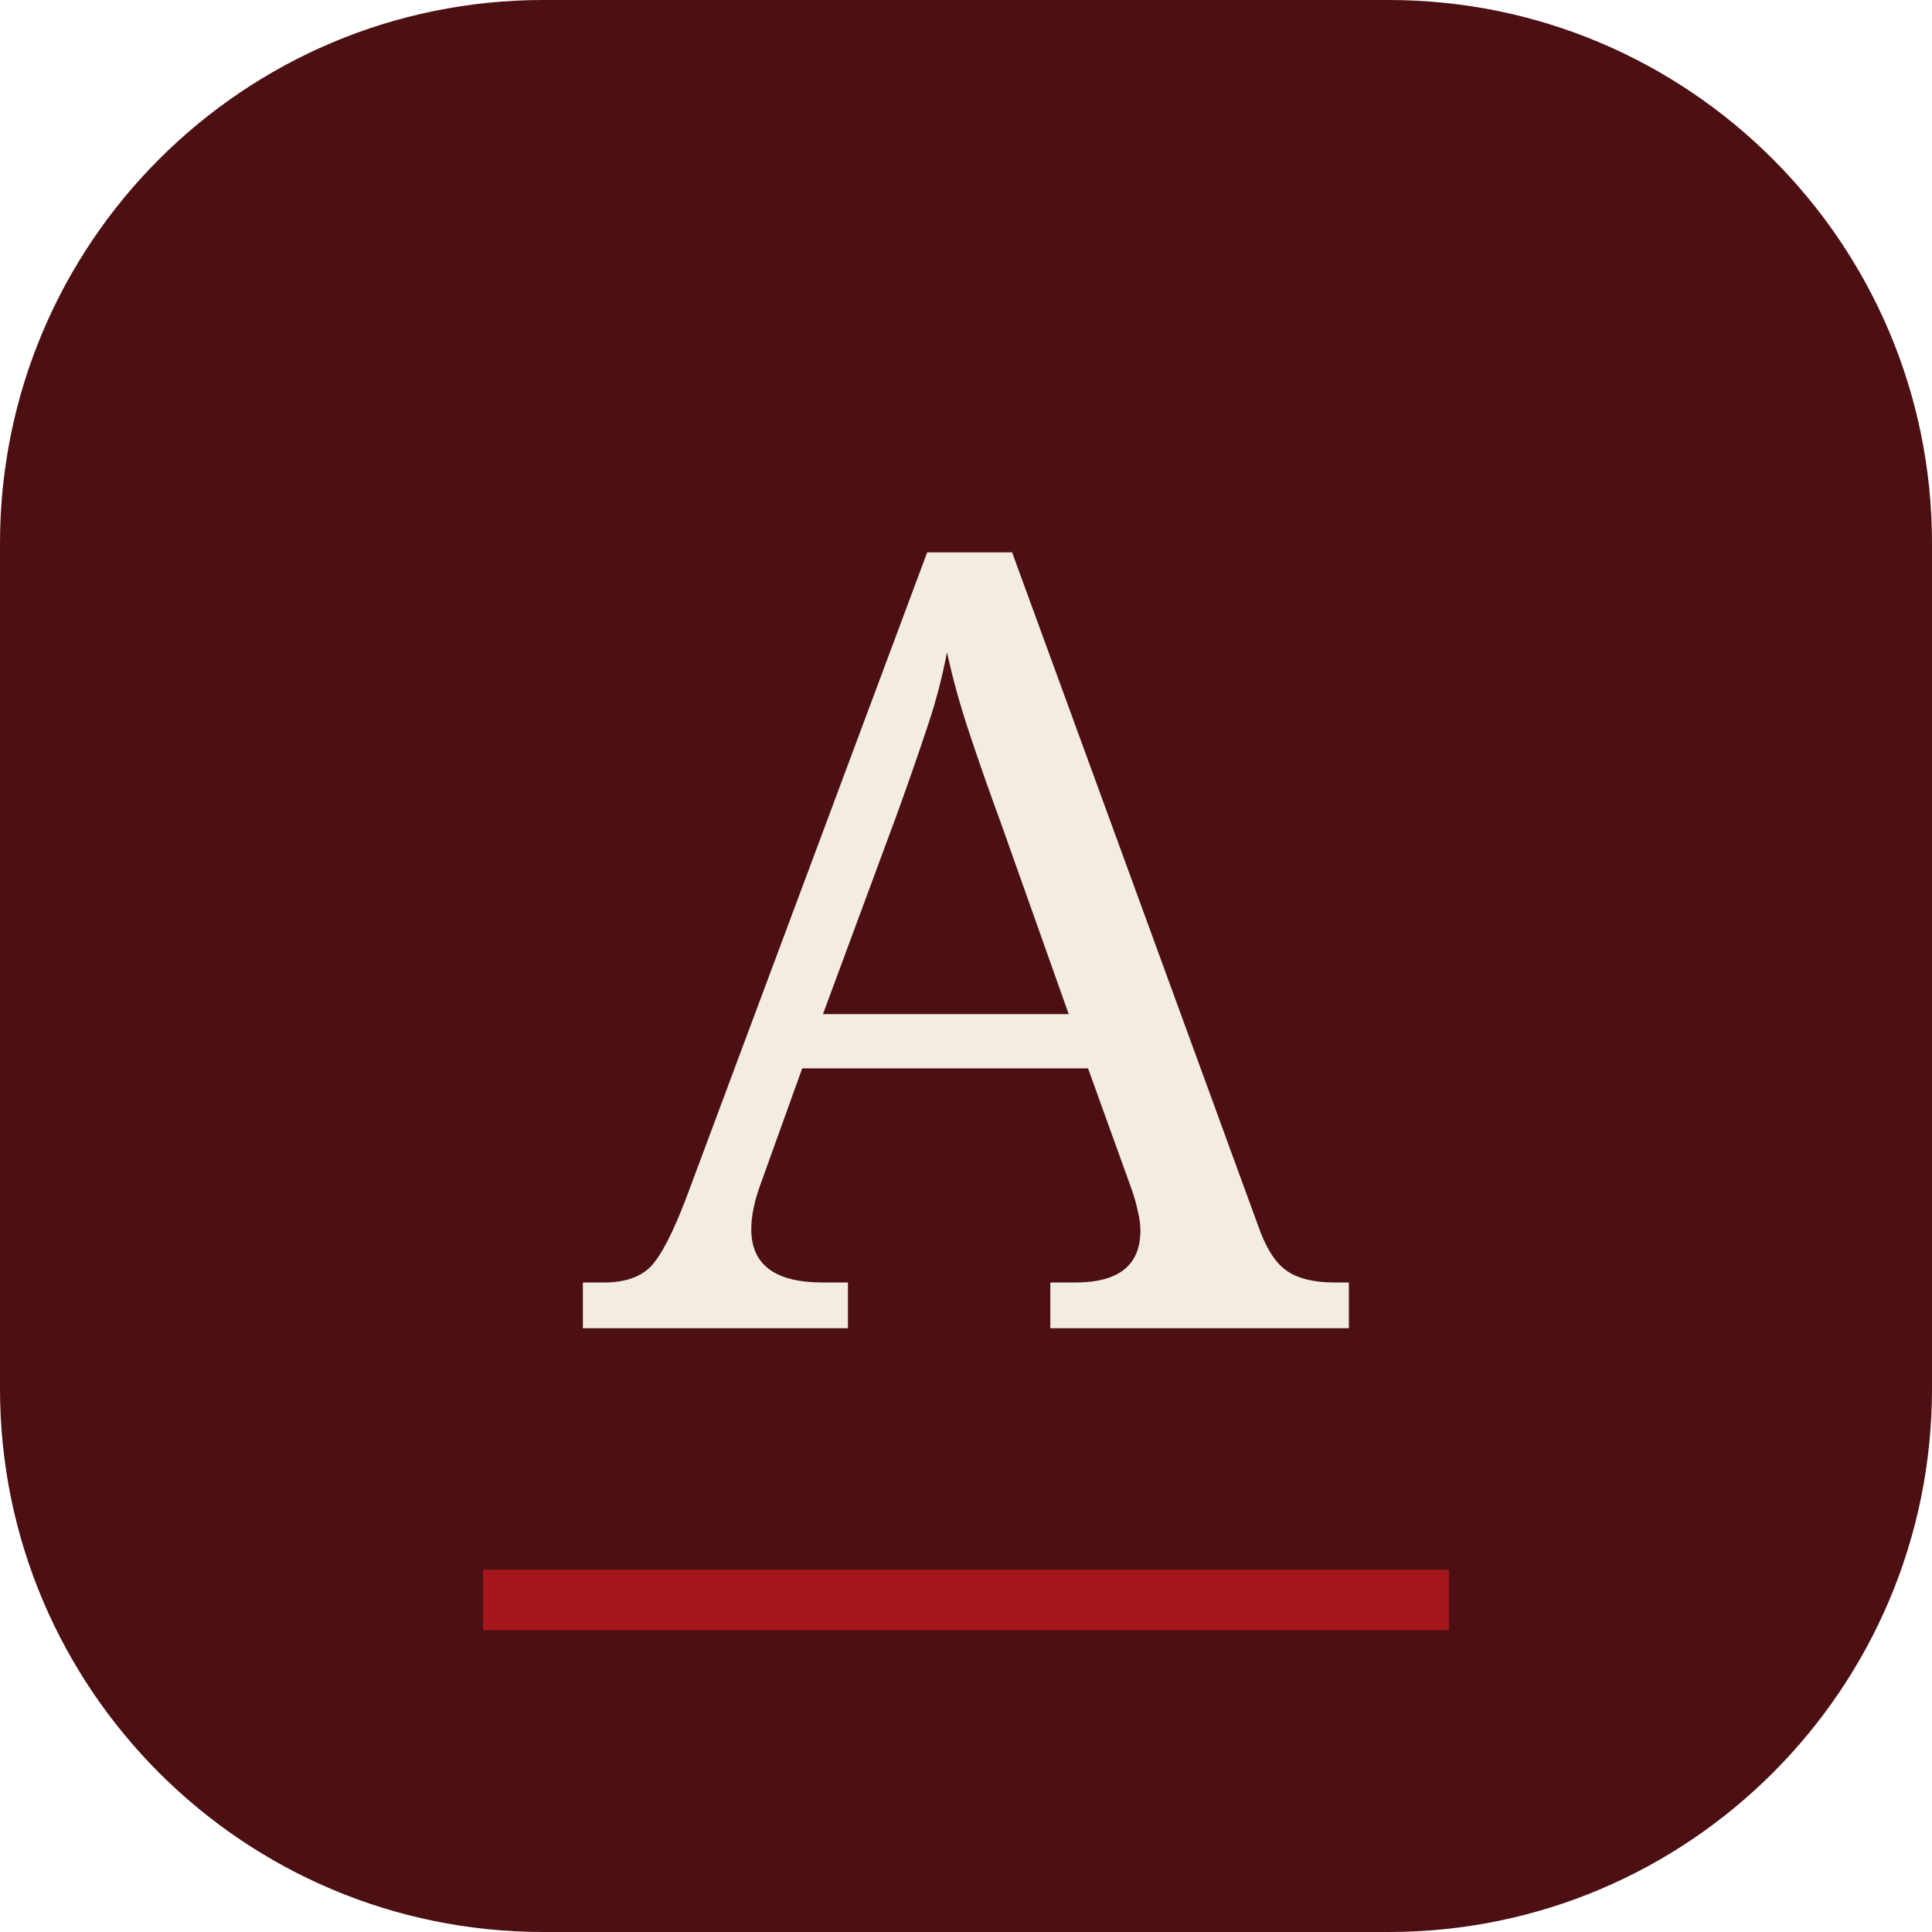
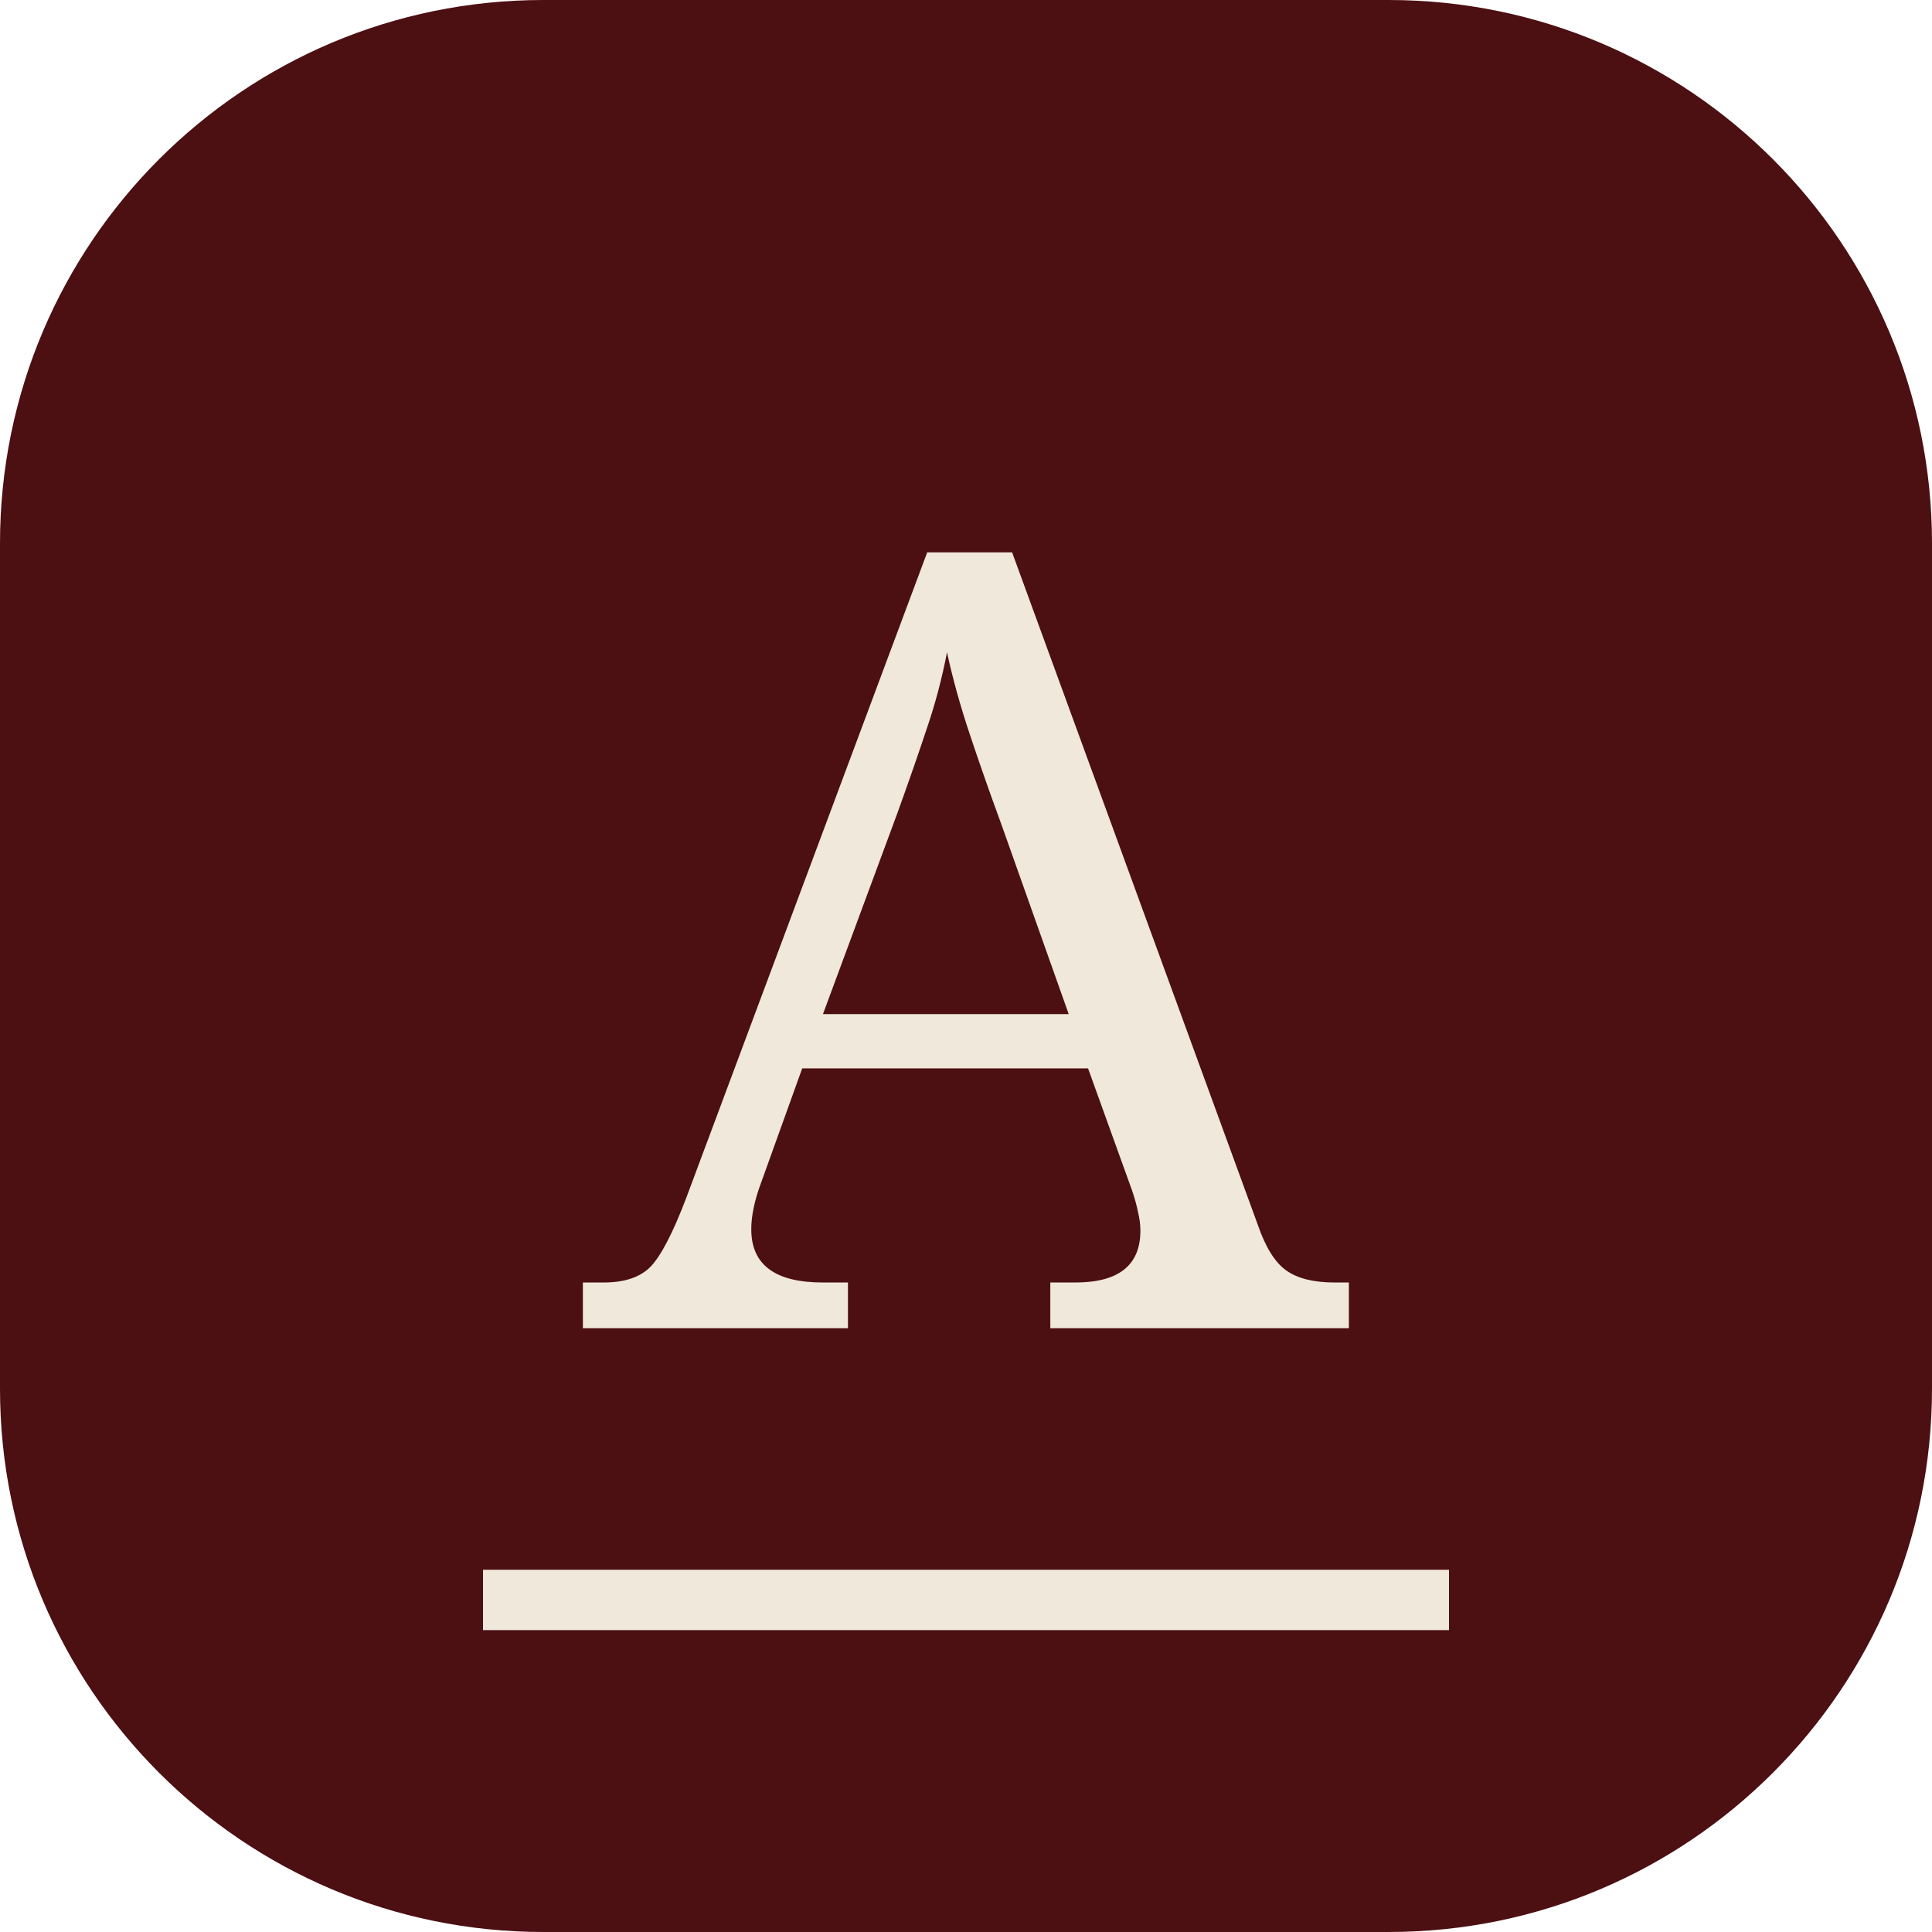
<svg xmlns="http://www.w3.org/2000/svg" viewBox="0 0 64 64">
  <rect width="64" height="64" rx="18" ry="18" fill="#4c0f12" />
-   <text x="32" y="44" text-anchor="middle" font-family="Georgia, serif" font-size="36" fill="#f3ece1">A</text>
-   <rect x="16" y="52" width="32" height="2" fill="#a4161a" />
+   <text x="32" y="44" text-anchor="middle" font-family="Georgia, serif" font-size="36" fill="#efe8db">A</text>
+   <rect x="16" y="52" width="32" height="2" fill="#efe8db" />
</svg>
